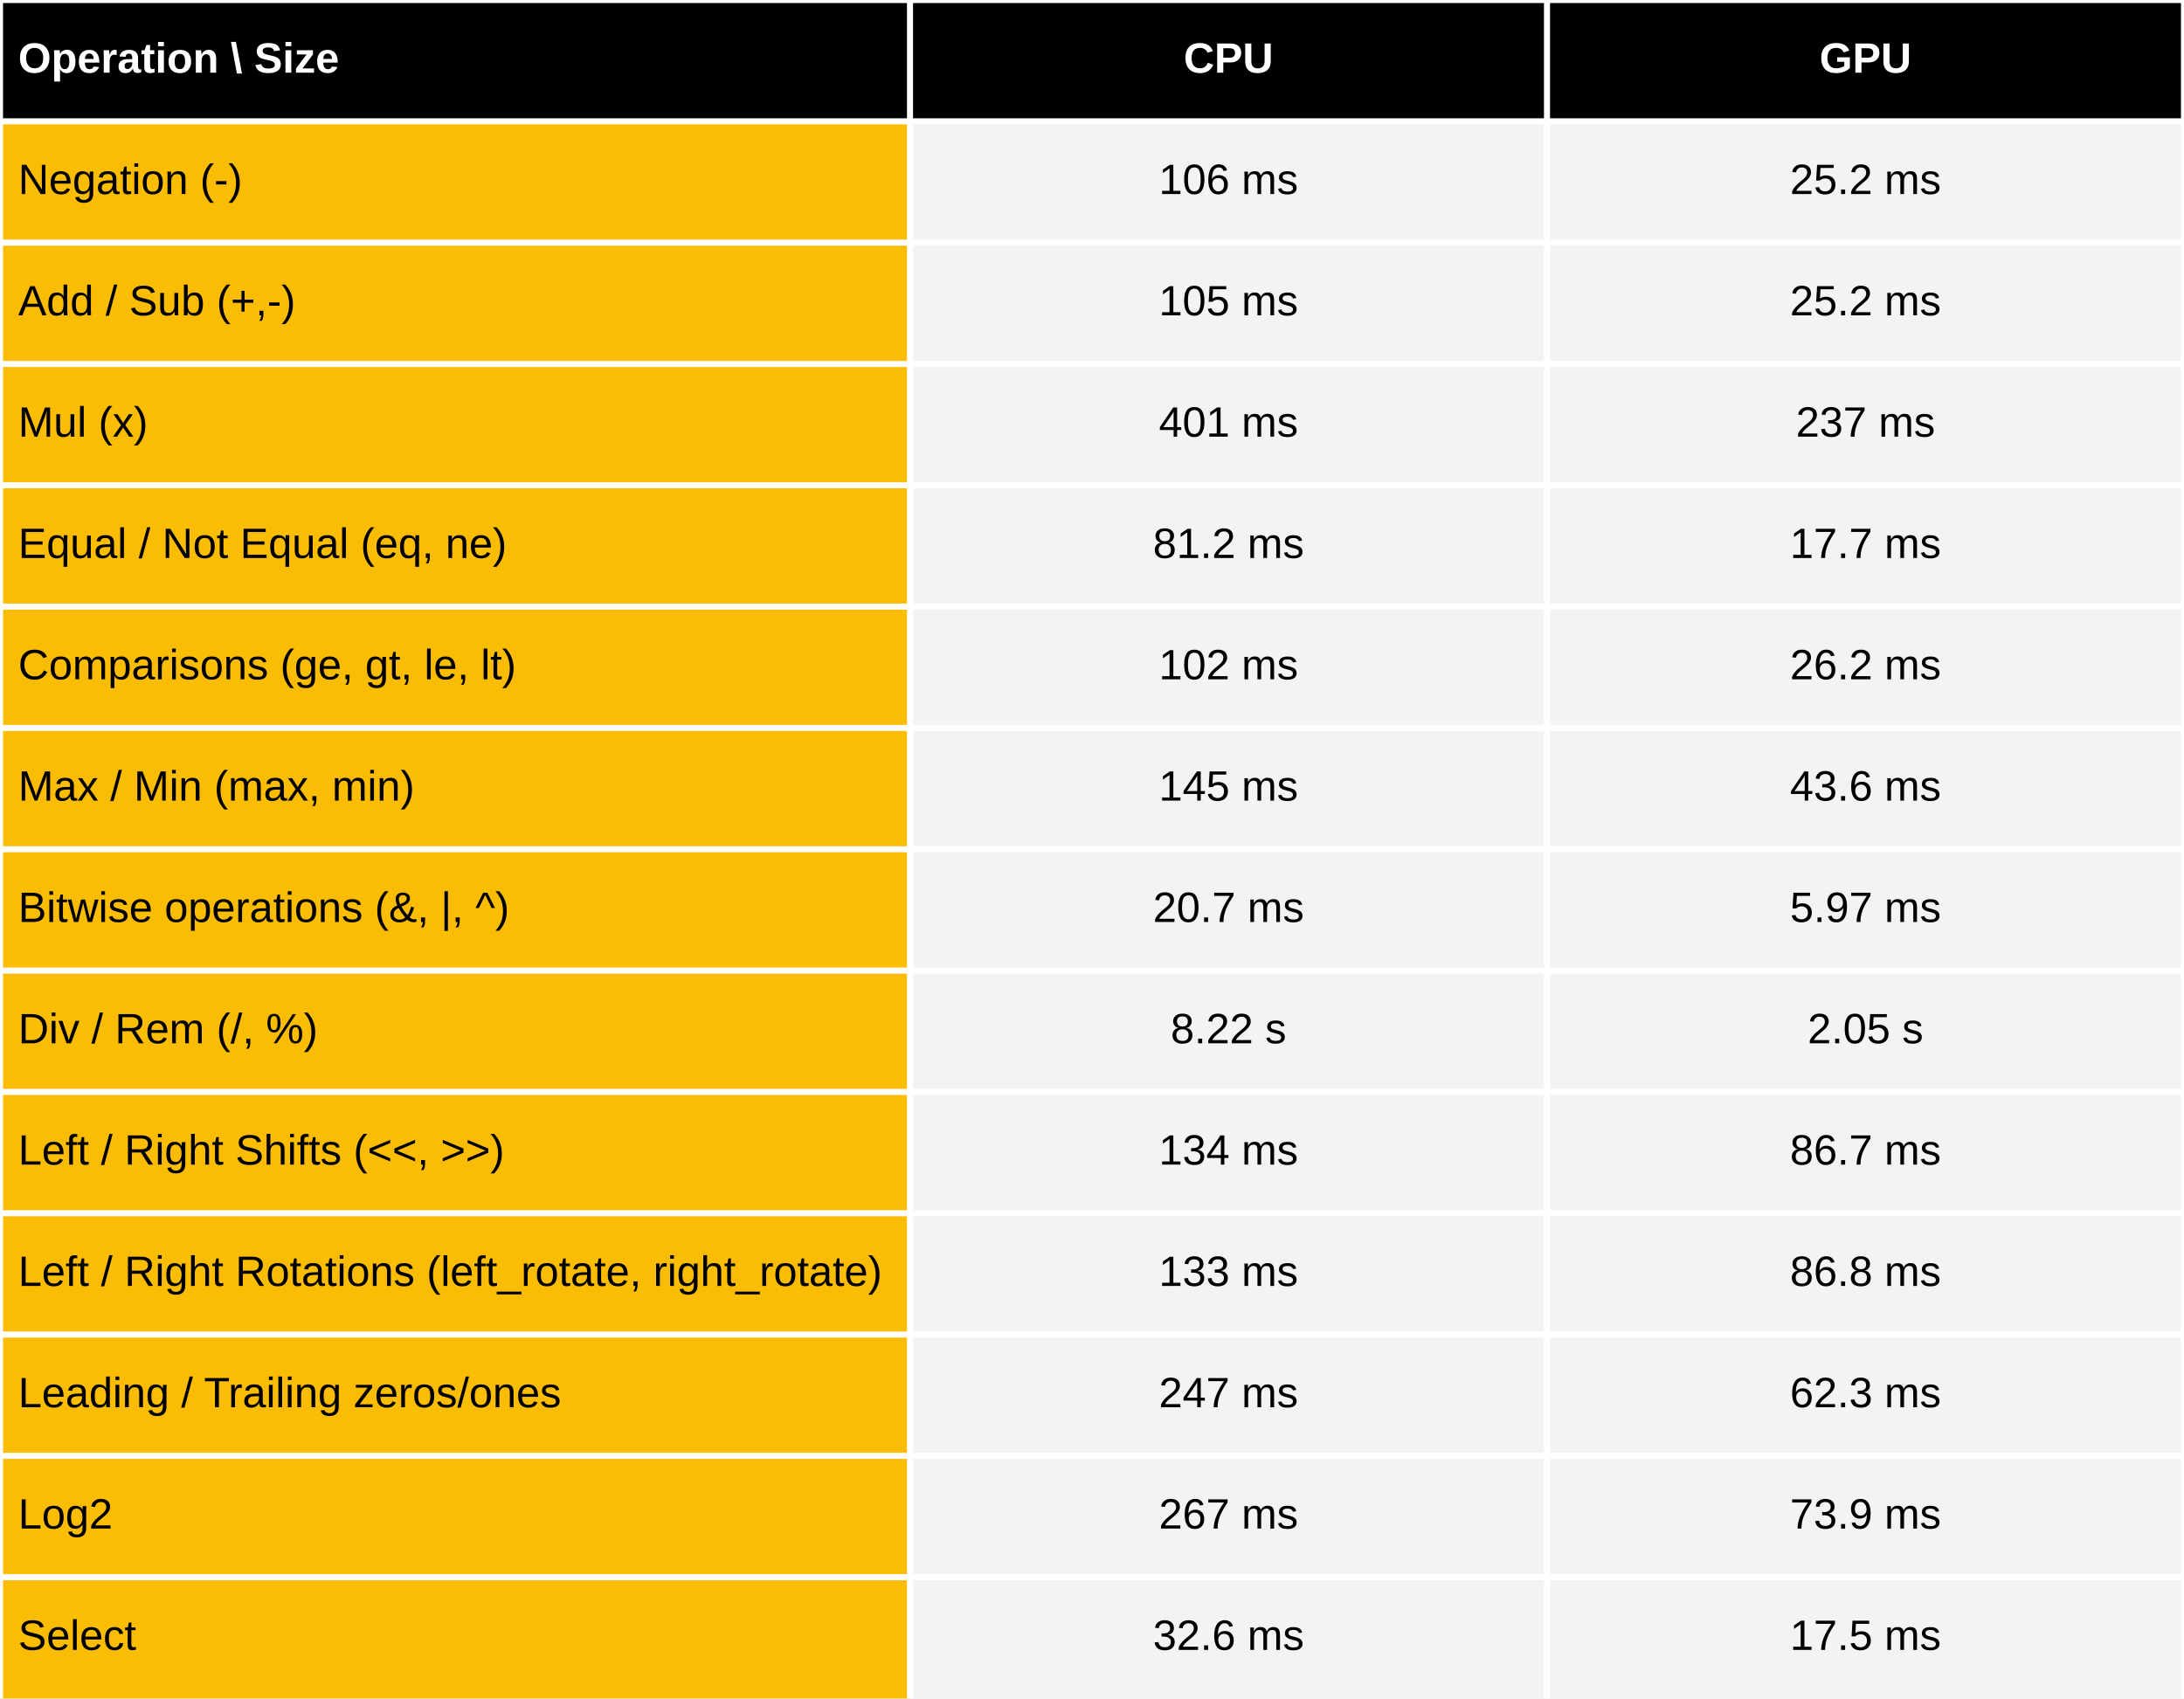
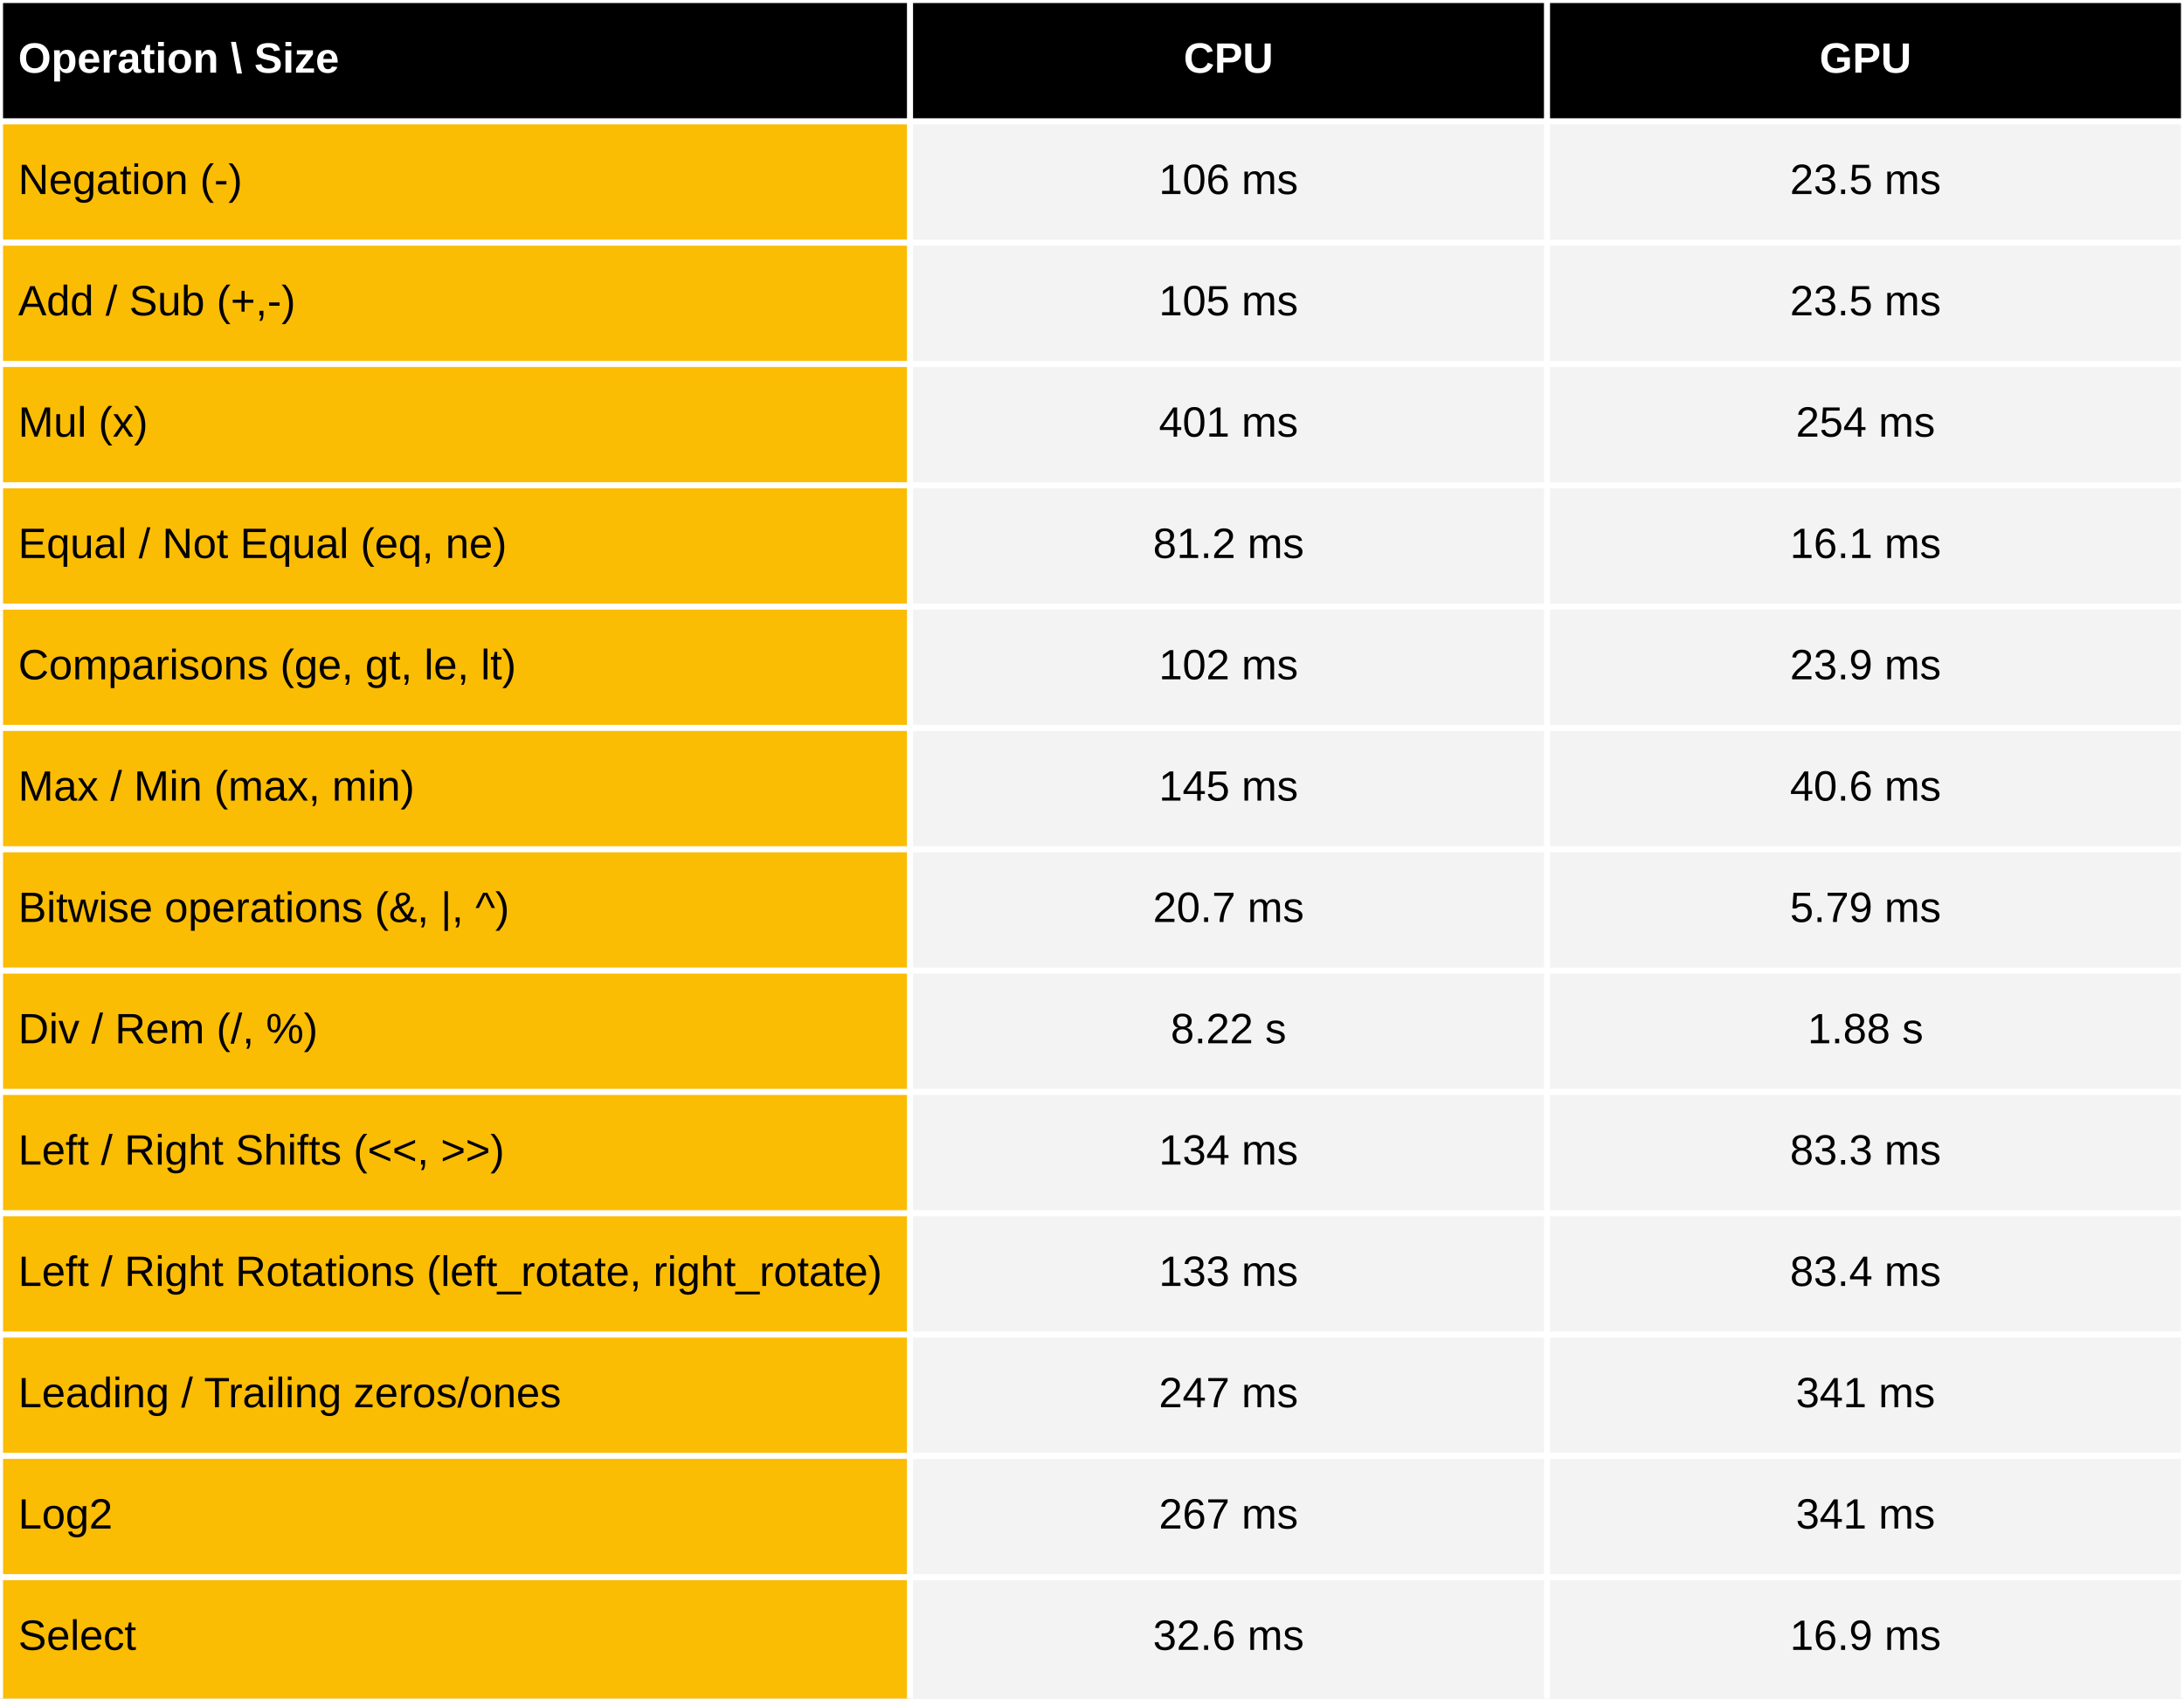
<svg xmlns="http://www.w3.org/2000/svg" viewBox="0 0 720 560" preserveAspectRatio="meet" width="100%" height="560">
  <rect x="0" y="0" width="720" height="40" fill="black" />
  <text dominant-baseline="middle" text-anchor="start" font-family="Arial" font-size="14" font-weight="bold" fill="white" x="6" y="20.0">Operation \ Size</text>
  <text dominant-baseline="middle" text-anchor="middle" font-family="Arial" font-size="14" font-weight="bold" fill="white" x="405.0" y="20.0">CPU</text>
  <text dominant-baseline="middle" text-anchor="middle" font-family="Arial" font-size="14" font-weight="bold" fill="white" x="615.0" y="20.0">GPU</text>
  <rect x="0" y="40" width="300" height="520" fill="#fbbc04" />
  <rect x="300" y="40" width="420" height="520" fill="#f3f3f3" />
  <text dominant-baseline="middle" text-anchor="start" font-family="Arial" font-size="14" font-weight="normal" fill="black" x="6" y="60.0">Negation (-)</text>
  <text dominant-baseline="middle" text-anchor="middle" font-family="Arial" font-size="14" font-weight="normal" fill="black" x="405.0" y="60.0">106 ms</text>
-   <text dominant-baseline="middle" text-anchor="middle" font-family="Arial" font-size="14" font-weight="normal" fill="black" x="615.0" y="60.0">25.2 ms</text>
+   <text dominant-baseline="middle" text-anchor="middle" font-family="Arial" font-size="14" font-weight="normal" fill="black" x="615.0" y="60.0">23.5 ms</text>
  <text dominant-baseline="middle" text-anchor="start" font-family="Arial" font-size="14" font-weight="normal" fill="black" x="6" y="100.0">Add / Sub (+,-)</text>
  <text dominant-baseline="middle" text-anchor="middle" font-family="Arial" font-size="14" font-weight="normal" fill="black" x="405.0" y="100.0">105 ms</text>
-   <text dominant-baseline="middle" text-anchor="middle" font-family="Arial" font-size="14" font-weight="normal" fill="black" x="615.0" y="100.0">25.2 ms</text>
+   <text dominant-baseline="middle" text-anchor="middle" font-family="Arial" font-size="14" font-weight="normal" fill="black" x="615.0" y="100.0">23.5 ms</text>
  <text dominant-baseline="middle" text-anchor="start" font-family="Arial" font-size="14" font-weight="normal" fill="black" x="6" y="140.0">Mul (x)</text>
  <text dominant-baseline="middle" text-anchor="middle" font-family="Arial" font-size="14" font-weight="normal" fill="black" x="405.0" y="140.0">401 ms</text>
-   <text dominant-baseline="middle" text-anchor="middle" font-family="Arial" font-size="14" font-weight="normal" fill="black" x="615.0" y="140.0">237 ms</text>
+   <text dominant-baseline="middle" text-anchor="middle" font-family="Arial" font-size="14" font-weight="normal" fill="black" x="615.0" y="140.0">254 ms</text>
  <text dominant-baseline="middle" text-anchor="start" font-family="Arial" font-size="14" font-weight="normal" fill="black" x="6" y="180.0">Equal / Not Equal (eq, ne)</text>
  <text dominant-baseline="middle" text-anchor="middle" font-family="Arial" font-size="14" font-weight="normal" fill="black" x="405.0" y="180.0">81.2 ms</text>
-   <text dominant-baseline="middle" text-anchor="middle" font-family="Arial" font-size="14" font-weight="normal" fill="black" x="615.0" y="180.0">17.7 ms</text>
+   <text dominant-baseline="middle" text-anchor="middle" font-family="Arial" font-size="14" font-weight="normal" fill="black" x="615.0" y="180.0">16.1 ms</text>
  <text dominant-baseline="middle" text-anchor="start" font-family="Arial" font-size="14" font-weight="normal" fill="black" x="6" y="220.0">Comparisons (ge, gt, le, lt)</text>
  <text dominant-baseline="middle" text-anchor="middle" font-family="Arial" font-size="14" font-weight="normal" fill="black" x="405.0" y="220.0">102 ms</text>
-   <text dominant-baseline="middle" text-anchor="middle" font-family="Arial" font-size="14" font-weight="normal" fill="black" x="615.0" y="220.0">26.2 ms</text>
+   <text dominant-baseline="middle" text-anchor="middle" font-family="Arial" font-size="14" font-weight="normal" fill="black" x="615.0" y="220.0">23.9 ms</text>
  <text dominant-baseline="middle" text-anchor="start" font-family="Arial" font-size="14" font-weight="normal" fill="black" x="6" y="260.0">Max / Min (max, min)</text>
  <text dominant-baseline="middle" text-anchor="middle" font-family="Arial" font-size="14" font-weight="normal" fill="black" x="405.0" y="260.0">145 ms</text>
-   <text dominant-baseline="middle" text-anchor="middle" font-family="Arial" font-size="14" font-weight="normal" fill="black" x="615.0" y="260.0">43.6 ms</text>
+   <text dominant-baseline="middle" text-anchor="middle" font-family="Arial" font-size="14" font-weight="normal" fill="black" x="615.0" y="260.0">40.6 ms</text>
  <text dominant-baseline="middle" text-anchor="start" font-family="Arial" font-size="14" font-weight="normal" fill="black" x="6" y="300.0">Bitwise operations (&amp;, |, ^)</text>
  <text dominant-baseline="middle" text-anchor="middle" font-family="Arial" font-size="14" font-weight="normal" fill="black" x="405.0" y="300.0">20.7 ms</text>
-   <text dominant-baseline="middle" text-anchor="middle" font-family="Arial" font-size="14" font-weight="normal" fill="black" x="615.0" y="300.0">5.97 ms</text>
+   <text dominant-baseline="middle" text-anchor="middle" font-family="Arial" font-size="14" font-weight="normal" fill="black" x="615.0" y="300.0">5.79 ms</text>
  <text dominant-baseline="middle" text-anchor="start" font-family="Arial" font-size="14" font-weight="normal" fill="black" x="6" y="340.0">Div / Rem  (/, %)</text>
  <text dominant-baseline="middle" text-anchor="middle" font-family="Arial" font-size="14" font-weight="normal" fill="black" x="405.0" y="340.0">8.22 s</text>
-   <text dominant-baseline="middle" text-anchor="middle" font-family="Arial" font-size="14" font-weight="normal" fill="black" x="615.0" y="340.0">2.05 s</text>
+   <text dominant-baseline="middle" text-anchor="middle" font-family="Arial" font-size="14" font-weight="normal" fill="black" x="615.0" y="340.0">1.88 s</text>
  <text dominant-baseline="middle" text-anchor="start" font-family="Arial" font-size="14" font-weight="normal" fill="black" x="6" y="380.0">Left / Right Shifts (&lt;&lt;, &gt;&gt;)</text>
  <text dominant-baseline="middle" text-anchor="middle" font-family="Arial" font-size="14" font-weight="normal" fill="black" x="405.0" y="380.0">134 ms</text>
-   <text dominant-baseline="middle" text-anchor="middle" font-family="Arial" font-size="14" font-weight="normal" fill="black" x="615.0" y="380.0">86.7 ms</text>
+   <text dominant-baseline="middle" text-anchor="middle" font-family="Arial" font-size="14" font-weight="normal" fill="black" x="615.0" y="380.0">83.3 ms</text>
  <text dominant-baseline="middle" text-anchor="start" font-family="Arial" font-size="14" font-weight="normal" fill="black" x="6" y="420.0">Left / Right Rotations (left_rotate, right_rotate)</text>
  <text dominant-baseline="middle" text-anchor="middle" font-family="Arial" font-size="14" font-weight="normal" fill="black" x="405.0" y="420.0">133 ms</text>
-   <text dominant-baseline="middle" text-anchor="middle" font-family="Arial" font-size="14" font-weight="normal" fill="black" x="615.0" y="420.0">86.8 ms</text>
+   <text dominant-baseline="middle" text-anchor="middle" font-family="Arial" font-size="14" font-weight="normal" fill="black" x="615.0" y="420.0">83.4 ms</text>
  <text dominant-baseline="middle" text-anchor="start" font-family="Arial" font-size="14" font-weight="normal" fill="black" x="6" y="460.0">Leading / Trailing zeros/ones</text>
  <text dominant-baseline="middle" text-anchor="middle" font-family="Arial" font-size="14" font-weight="normal" fill="black" x="405.0" y="460.0">247 ms</text>
-   <text dominant-baseline="middle" text-anchor="middle" font-family="Arial" font-size="14" font-weight="normal" fill="black" x="615.0" y="460.0">62.3 ms</text>
+   <text dominant-baseline="middle" text-anchor="middle" font-family="Arial" font-size="14" font-weight="normal" fill="black" x="615.0" y="460.0">341 ms</text>
  <text dominant-baseline="middle" text-anchor="start" font-family="Arial" font-size="14" font-weight="normal" fill="black" x="6" y="500.0">Log2</text>
  <text dominant-baseline="middle" text-anchor="middle" font-family="Arial" font-size="14" font-weight="normal" fill="black" x="405.0" y="500.0">267 ms</text>
-   <text dominant-baseline="middle" text-anchor="middle" font-family="Arial" font-size="14" font-weight="normal" fill="black" x="615.0" y="500.0">73.9 ms</text>
+   <text dominant-baseline="middle" text-anchor="middle" font-family="Arial" font-size="14" font-weight="normal" fill="black" x="615.0" y="500.0">341 ms</text>
  <text dominant-baseline="middle" text-anchor="start" font-family="Arial" font-size="14" font-weight="normal" fill="black" x="6" y="540.0">Select</text>
  <text dominant-baseline="middle" text-anchor="middle" font-family="Arial" font-size="14" font-weight="normal" fill="black" x="405.0" y="540.0">32.6 ms</text>
-   <text dominant-baseline="middle" text-anchor="middle" font-family="Arial" font-size="14" font-weight="normal" fill="black" x="615.0" y="540.0">17.5 ms</text>
+   <text dominant-baseline="middle" text-anchor="middle" font-family="Arial" font-size="14" font-weight="normal" fill="black" x="615.0" y="540.0">16.9 ms</text>
  <line stroke="white" stroke-width="2" x1="0" y1="0" x2="720" y2="0" />
  <line stroke="white" stroke-width="2" x1="0" y1="40" x2="720" y2="40" />
  <line stroke="white" stroke-width="2" x1="0" y1="80" x2="720" y2="80" />
  <line stroke="white" stroke-width="2" x1="0" y1="120" x2="720" y2="120" />
  <line stroke="white" stroke-width="2" x1="0" y1="160" x2="720" y2="160" />
  <line stroke="white" stroke-width="2" x1="0" y1="200" x2="720" y2="200" />
  <line stroke="white" stroke-width="2" x1="0" y1="240" x2="720" y2="240" />
  <line stroke="white" stroke-width="2" x1="0" y1="280" x2="720" y2="280" />
  <line stroke="white" stroke-width="2" x1="0" y1="320" x2="720" y2="320" />
  <line stroke="white" stroke-width="2" x1="0" y1="360" x2="720" y2="360" />
  <line stroke="white" stroke-width="2" x1="0" y1="400" x2="720" y2="400" />
  <line stroke="white" stroke-width="2" x1="0" y1="440" x2="720" y2="440" />
  <line stroke="white" stroke-width="2" x1="0" y1="480" x2="720" y2="480" />
  <line stroke="white" stroke-width="2" x1="0" y1="520" x2="720" y2="520" />
  <line stroke="white" stroke-width="2" x1="0" y1="0" x2="0" y2="560" />
  <line stroke="white" stroke-width="2" x1="300.0" y1="0" x2="300.0" y2="560" />
  <line stroke="white" stroke-width="2" x1="510.0" y1="0" x2="510.0" y2="560" />
  <line stroke="white" stroke-width="2" x1="720.0" y1="0" x2="720.0" y2="560" />
</svg>
